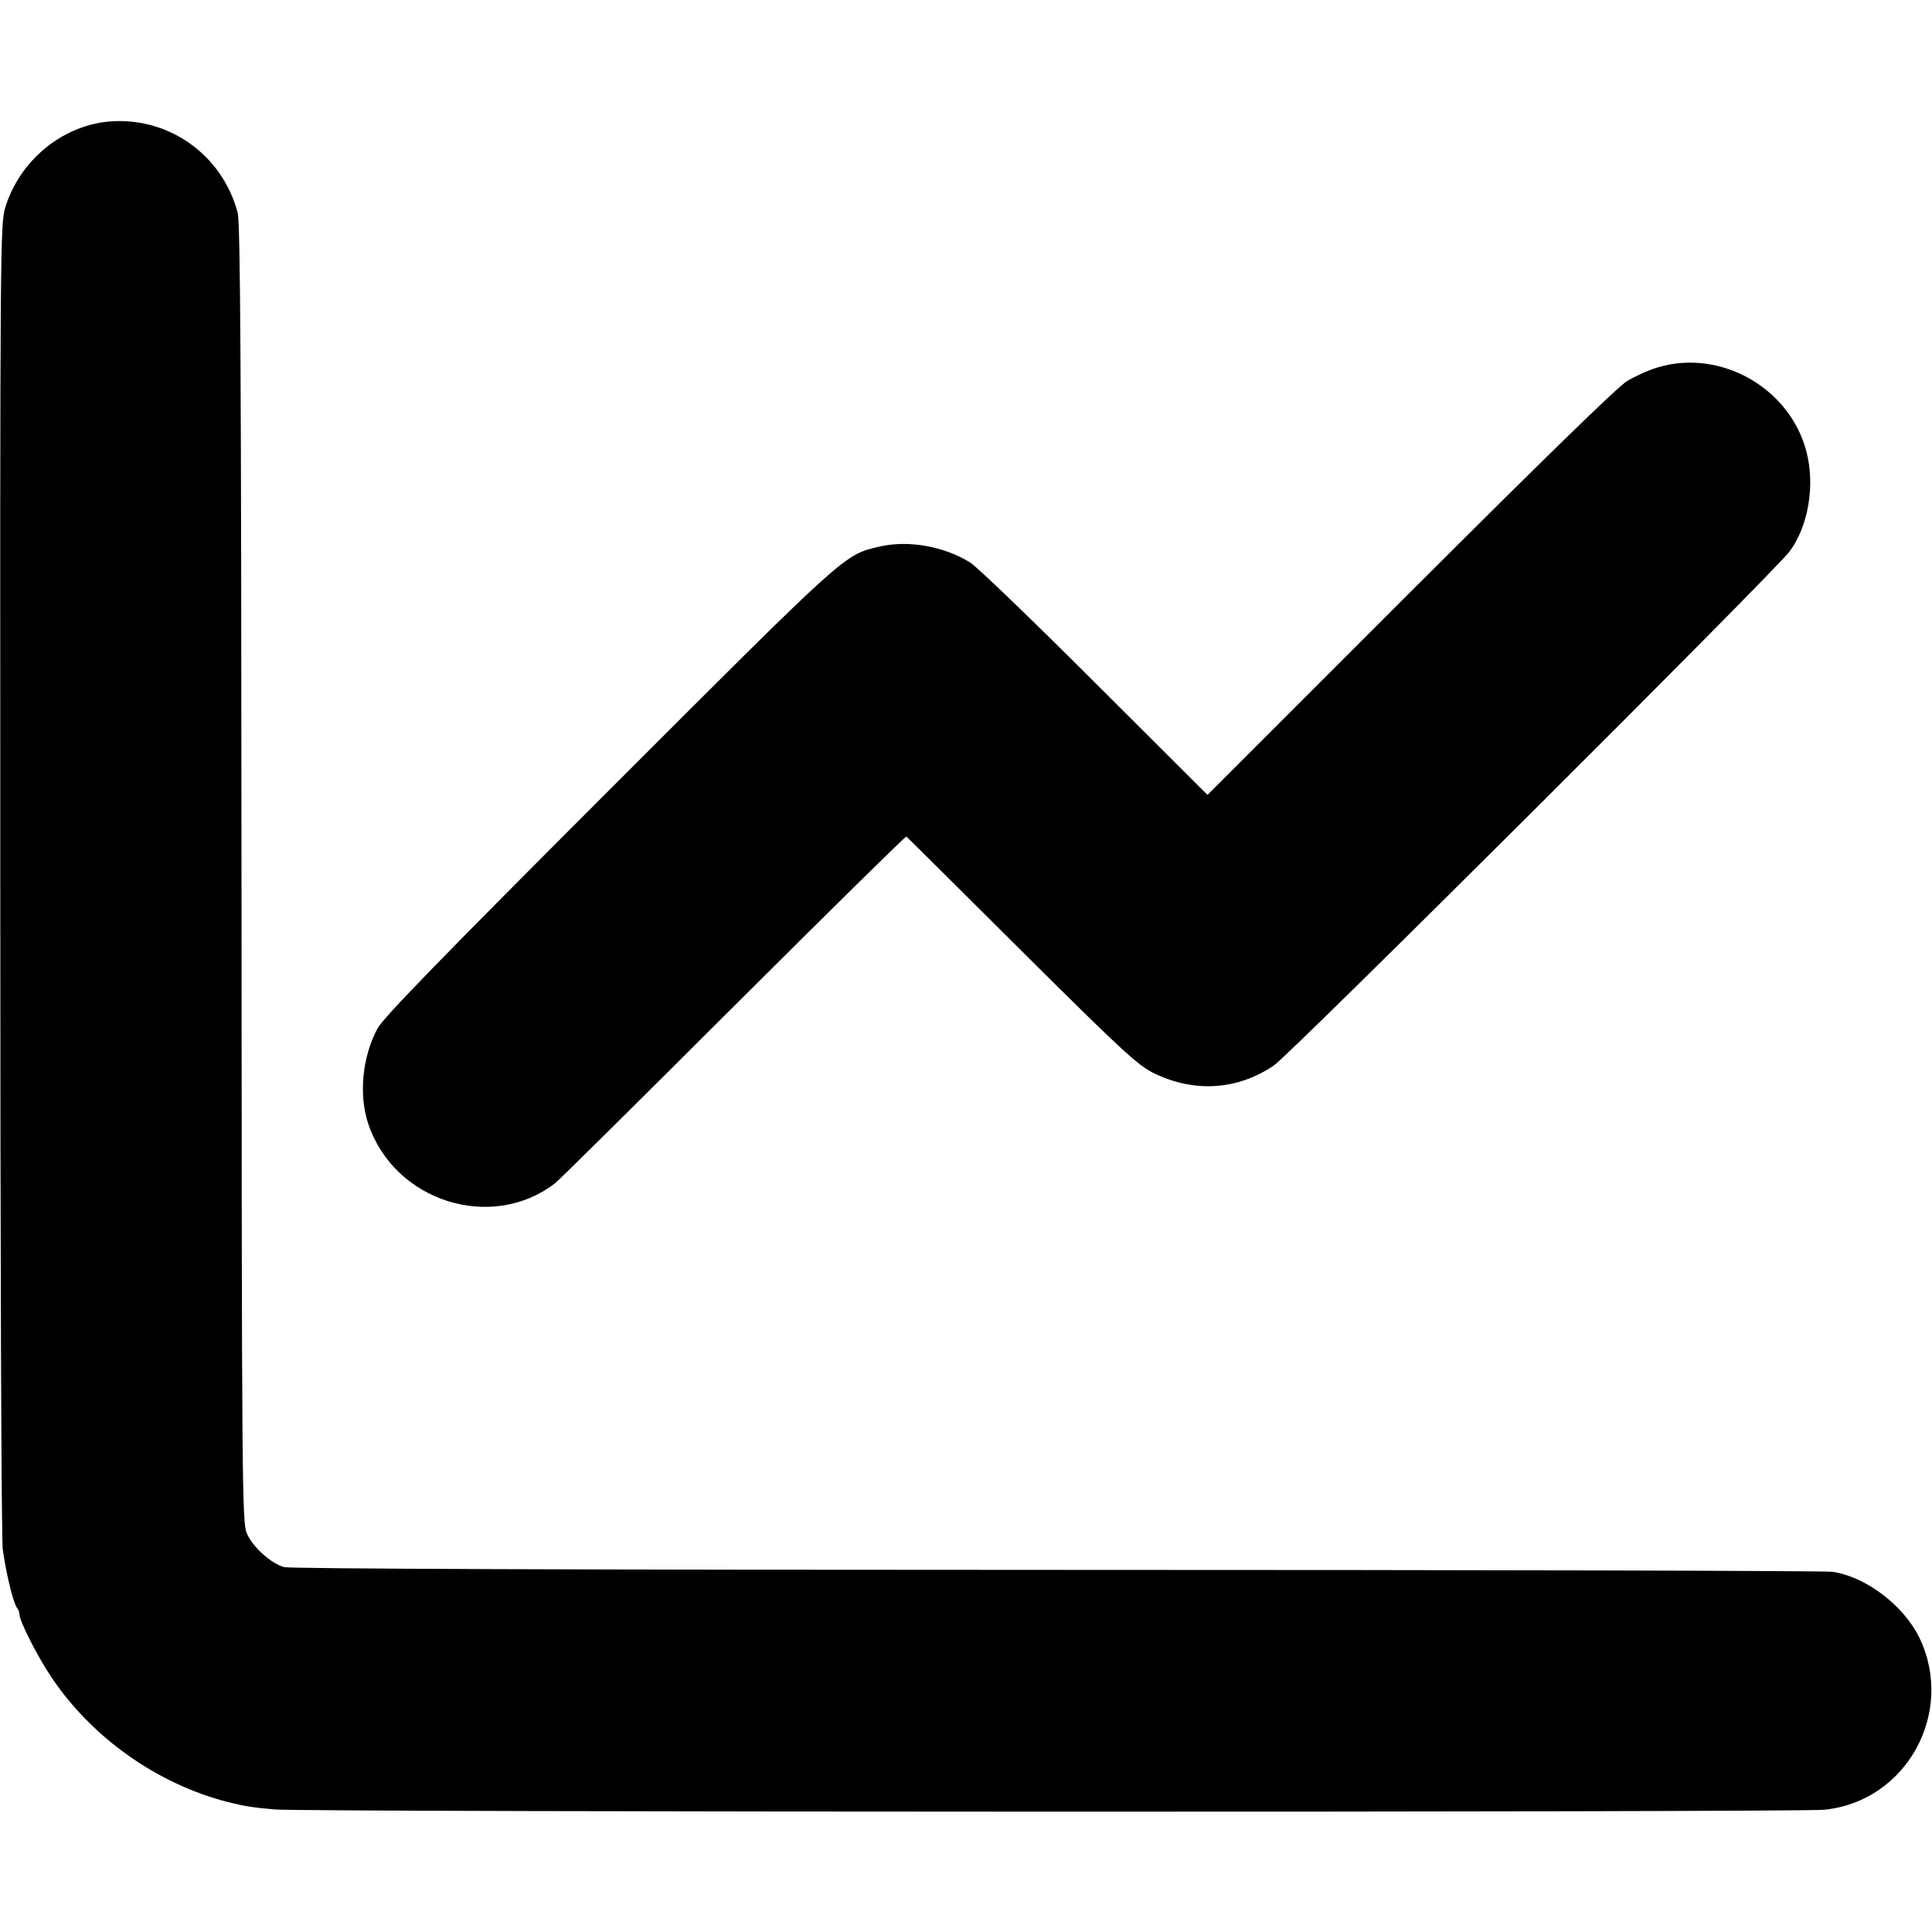
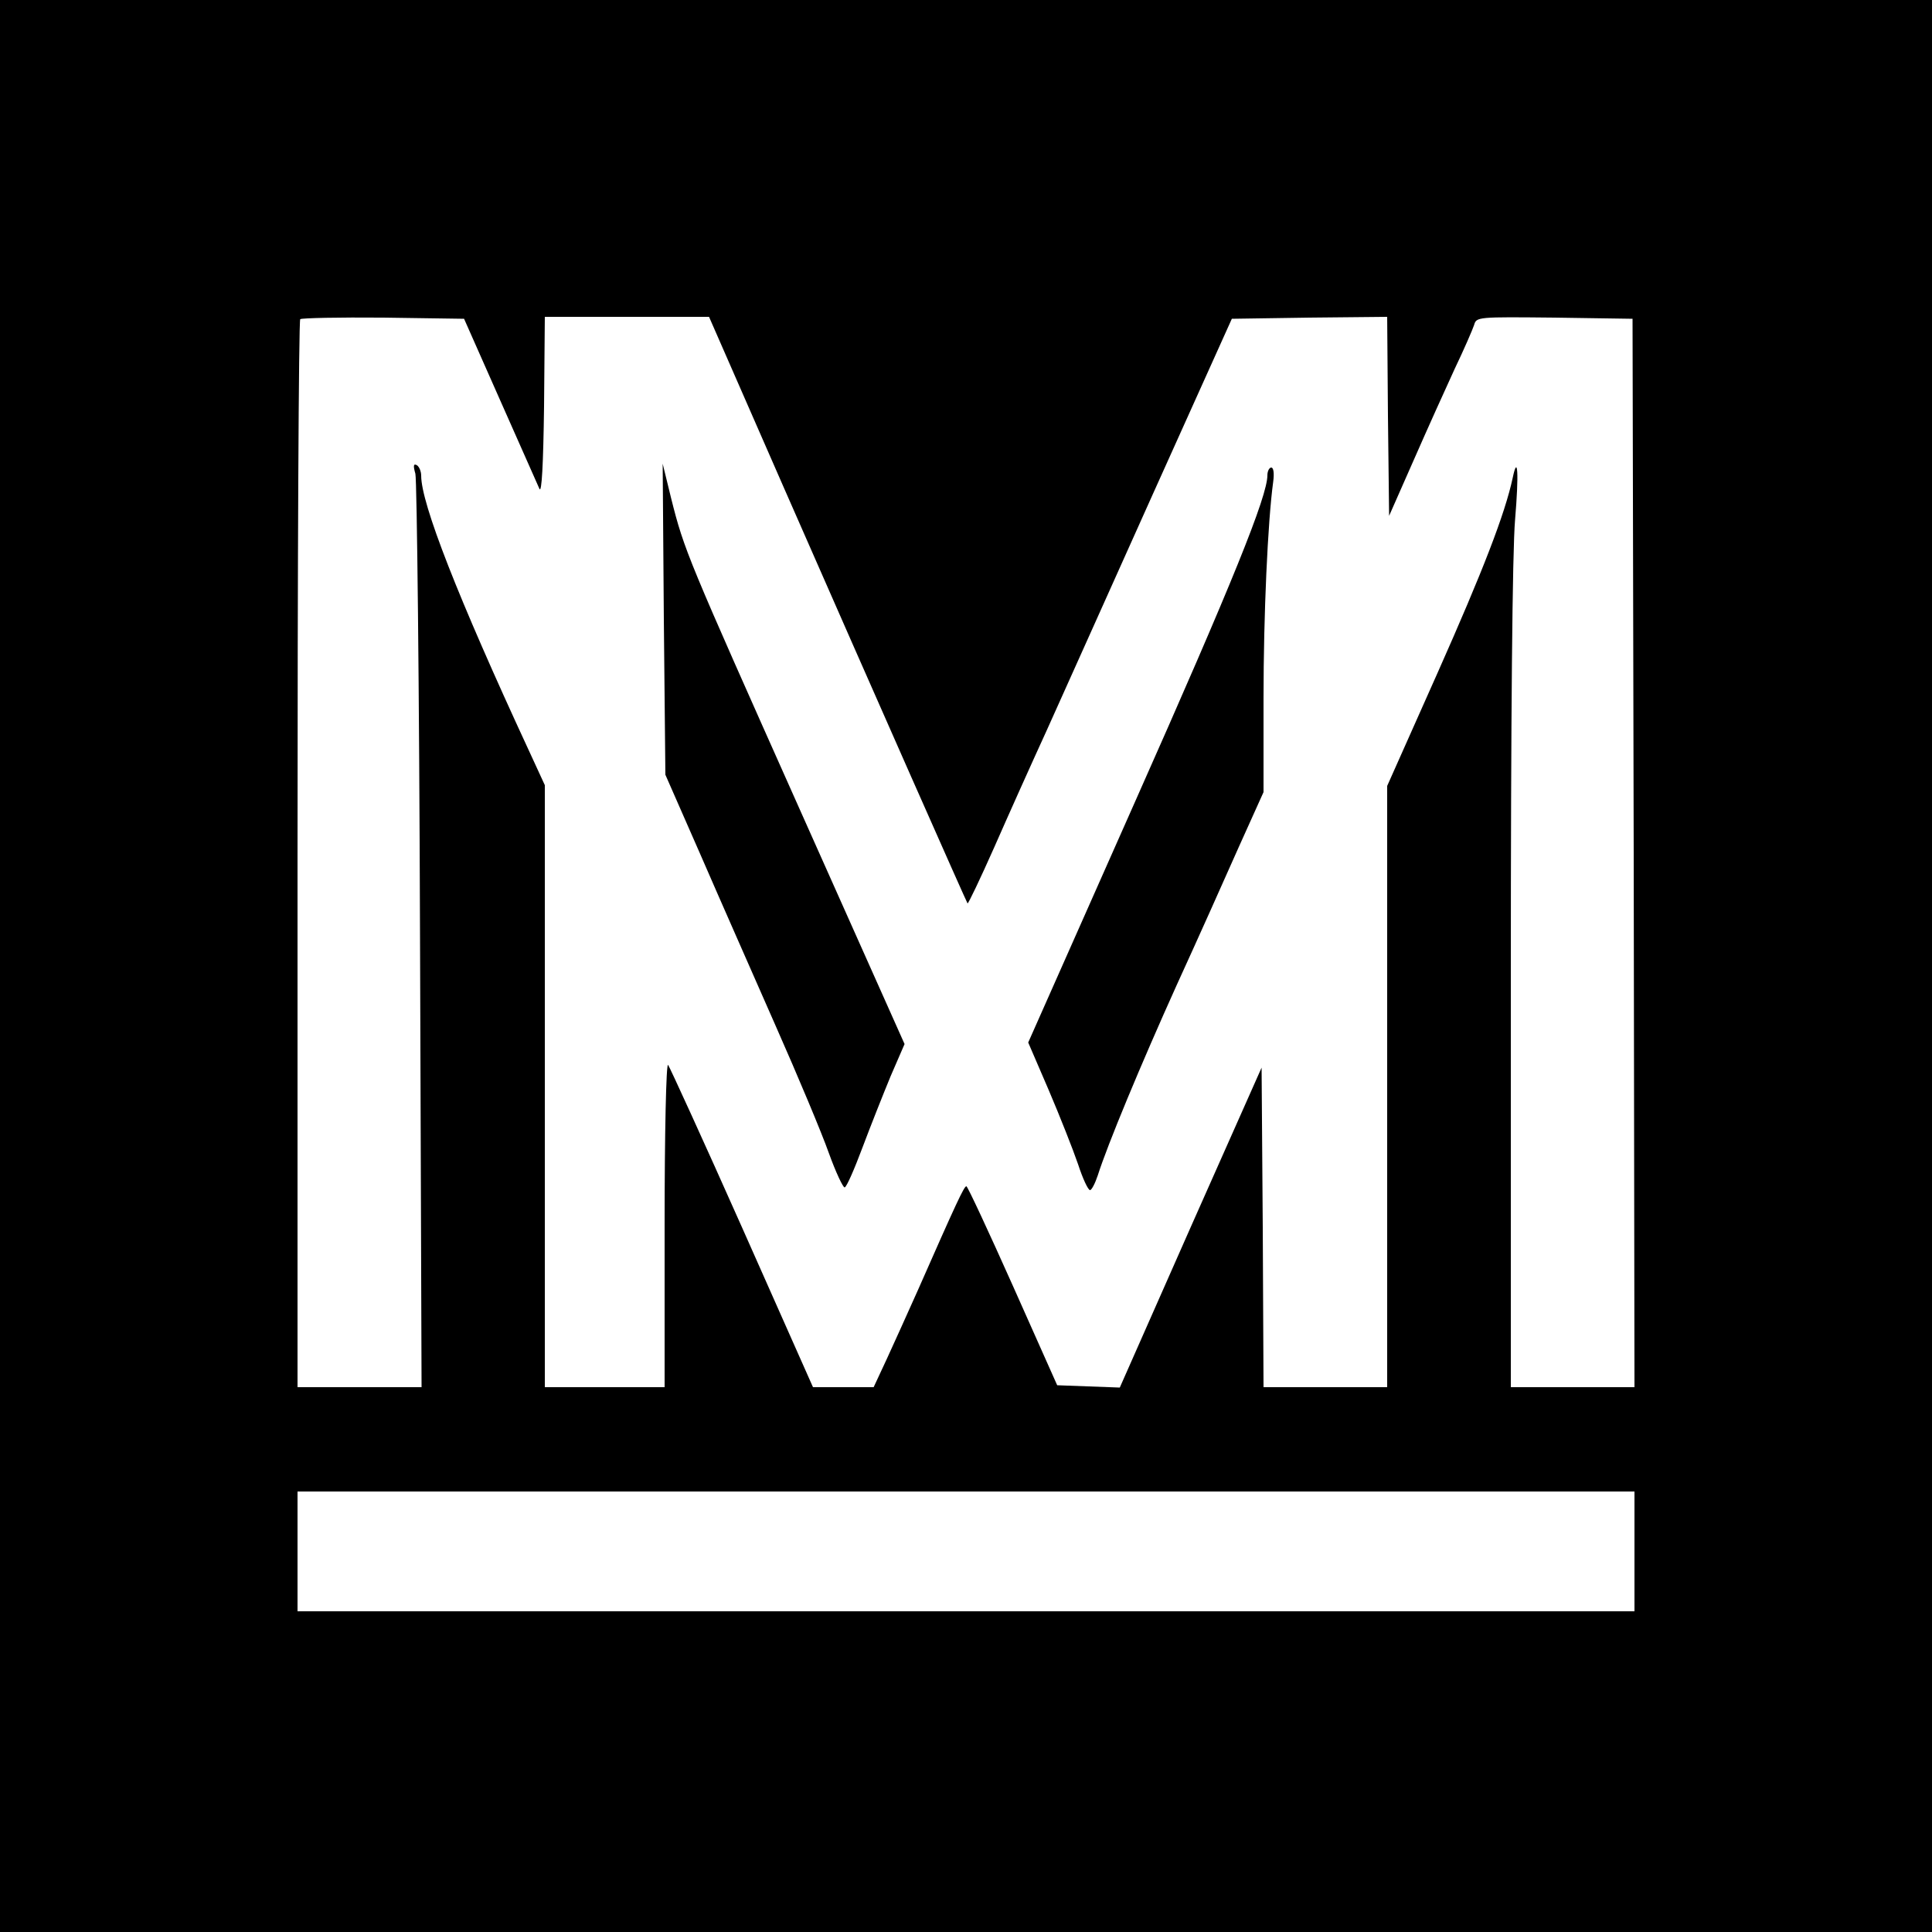
- <svg xmlns="http://www.w3.org/2000/svg" version="1.0" width="700pt" height="700pt" viewBox="0 0 700 700" preserveAspectRatio="xMidYMid meet">
-   <g transform="translate(0,700) scale(0.1,-0.1)" fill="#000000" stroke="none">
-     <path d="M388 6559 c-168 -18 -318 -144 -369 -311 -18 -61 -19 -128 -18 -2433 0 -1376 4 -2395 9 -2430 11 -68 13 -80 30 -150 7 -27 17 -54 21 -60 5 -5 9 -15 9 -22 0 -25 62 -148 115 -228 147 -220 383 -388 640 -454 56 -14 89 -20 170 -27 98 -10 5523 -11 5615 -1 298 30 475 353 344 624 -57 116 -193 220 -314 238 -24 4 -1288 7 -2808 7 -1734 0 -2778 4 -2802 10 -48 13 -114 72 -136 123 -17 38 -18 185 -19 2390 -1 1812 -4 2360 -14 2395 -57 213 -256 351 -473 329z" />
-     <path d="M6007 5669 c-32 -9 -82 -32 -111 -49 -35 -21 -306 -286 -787 -766 l-734 -734 -410 409 c-225 225 -428 420 -450 433 -97 60 -227 82 -331 57 -127 -30 -115 -20 -979 -884 -601 -601 -817 -823 -837 -861 -56 -104 -69 -242 -33 -348 95 -279 445 -390 675 -214 14 10 305 299 647 640 343 342 625 620 627 617 3 -2 191 -189 418 -415 365 -363 421 -414 478 -442 147 -72 304 -62 436 28 59 40 1814 1789 1868 1862 68 91 93 240 61 362 -60 231 -312 373 -538 305z" />
+ <svg xmlns="http://www.w3.org/2000/svg" version="1.0" width="500pt" height="500pt" viewBox="0 0 500 500" preserveAspectRatio="xMidYMid meet">
+   <g transform="translate(0,500) scale(0.1,-0.1)" fill="#000000" stroke="none">
+     <path d="M0 2500 l0 -2500 2500 0 2500 0 0 2500 0 2500 -2500 0 -2500 0 0 -2500z m1294 1465 c51 -115 97 -219 102 -230 6 -13 10 63 12 213 l2 232 213 0 212 0 194 -443 c248 -565 472 -1071 475 -1075 2 -1 33 64 69 145 36 82 97 218 136 303 38 85 162 360 274 610 l205 455 201 3 201 2 2 -257 3 -258 64 145 c35 80 83 186 106 236 24 50 46 101 50 113 6 21 9 21 208 19 l202 -3 3 -1382 2 -1383 -160 0 -160 0 0 1059 c0 675 4 1106 11 1186 10 120 7 171 -6 109 -20 -94 -78 -243 -194 -504 l-131 -294 0 -778 0 -778 -160 0 -160 0 -2 414 -3 413 -184 -414 -183 -414 -81 3 -81 3 -115 258 c-63 141 -117 257 -120 257 -6 0 -26 -43 -126 -270 -26 -58 -62 -138 -80 -177 l-34 -73 -78 0 -79 0 -183 412 c-101 227 -188 417 -192 422 -5 6 -9 -178 -9 -412 l0 -422 -155 0 -155 0 0 779 0 779 -41 89 c-185 399 -279 640 -279 712 0 11 -5 23 -11 27 -9 5 -10 -1 -4 -22 4 -16 10 -554 12 -1196 l4 -1168 -160 0 -161 0 0 1378 c0 758 3 1382 7 1386 4 3 101 5 215 4 l209 -3 93 -210z m2936 -2980 l0 -155 -1730 0 -1730 0 0 155 0 155 1730 0 1730 0 0 -155z" />
+     <path d="M1718 3397 l4 -402 90 -205 c49 -113 137 -312 195 -444 58 -131 120 -279 138 -330 18 -50 37 -90 41 -89 5 1 25 47 46 103 21 56 54 139 73 185 l36 83 -272 609 c-291 652 -298 668 -332 803 l-22 90 3 -403z" />
+     <path d="M3280 3770 c0 -54 -90 -277 -343 -846 l-276 -622 53 -123 c29 -68 63 -154 76 -192 12 -37 26 -67 31 -67 4 0 13 17 20 38 25 79 111 286 204 492 54 118 126 279 161 358 l64 142 0 243 c0 217 11 458 25 560 3 22 1 37 -5 37 -5 0 -10 -9 -10 -20z" />
  </g>
</svg>
